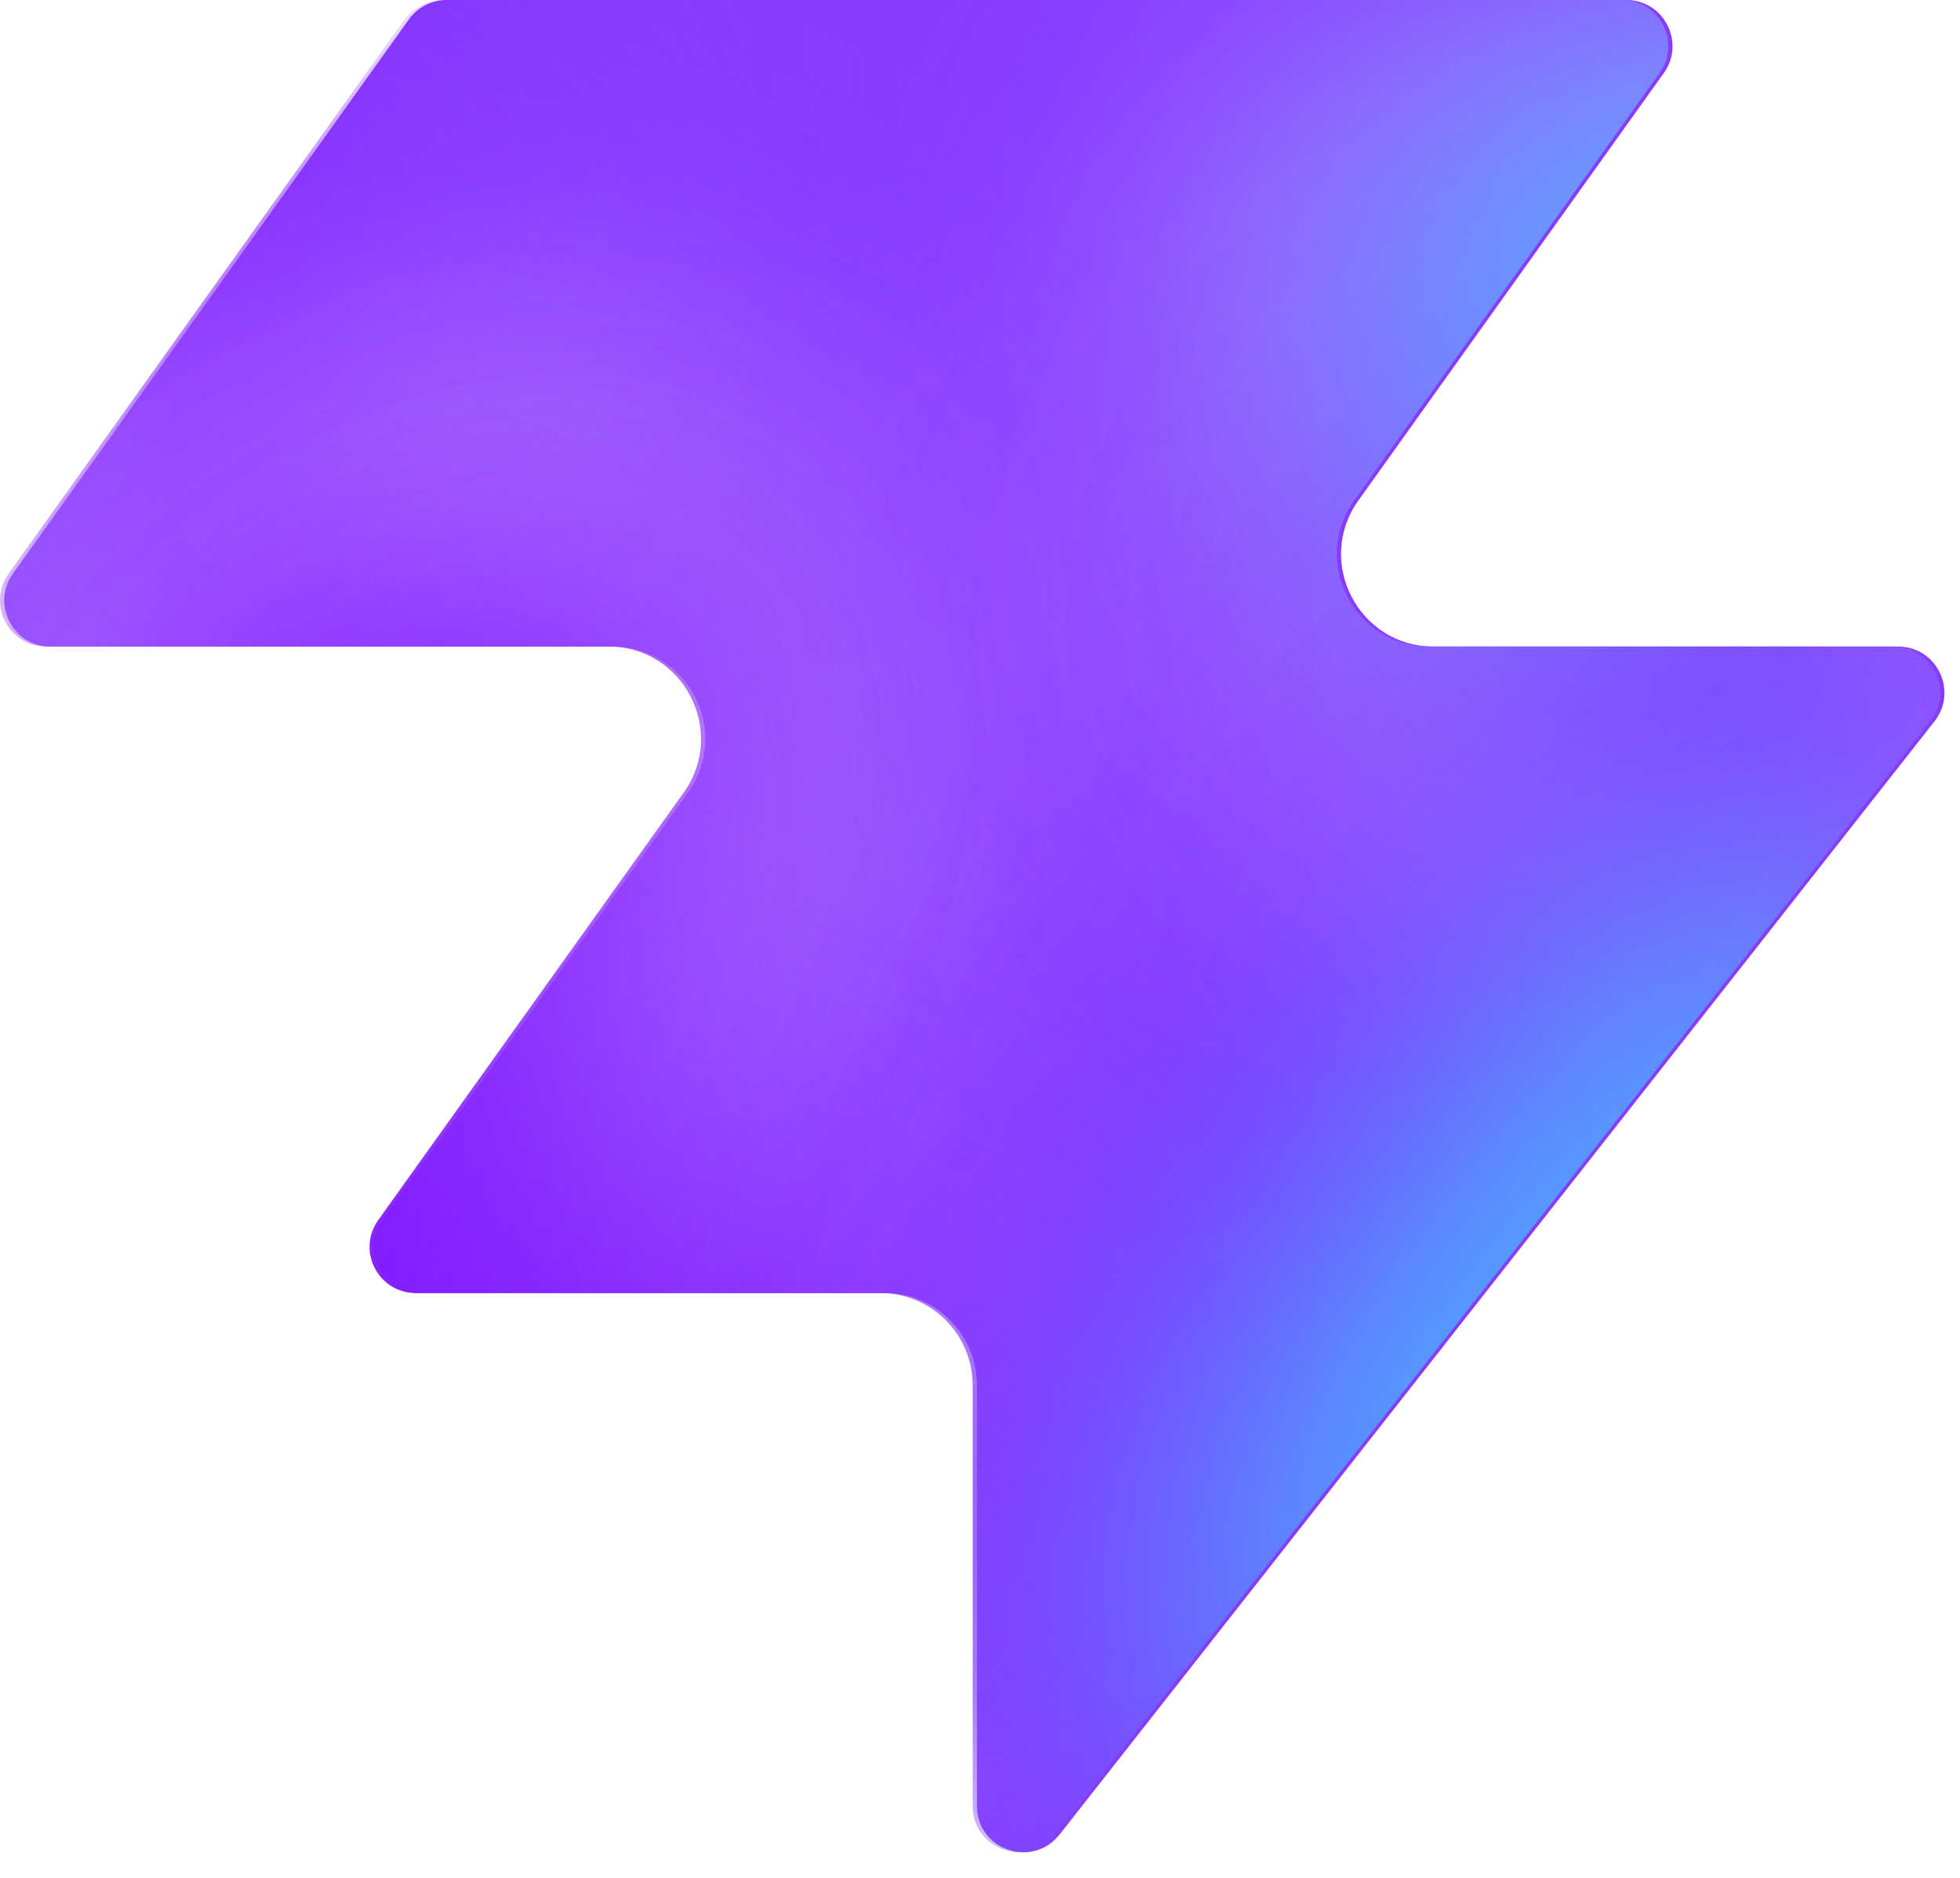
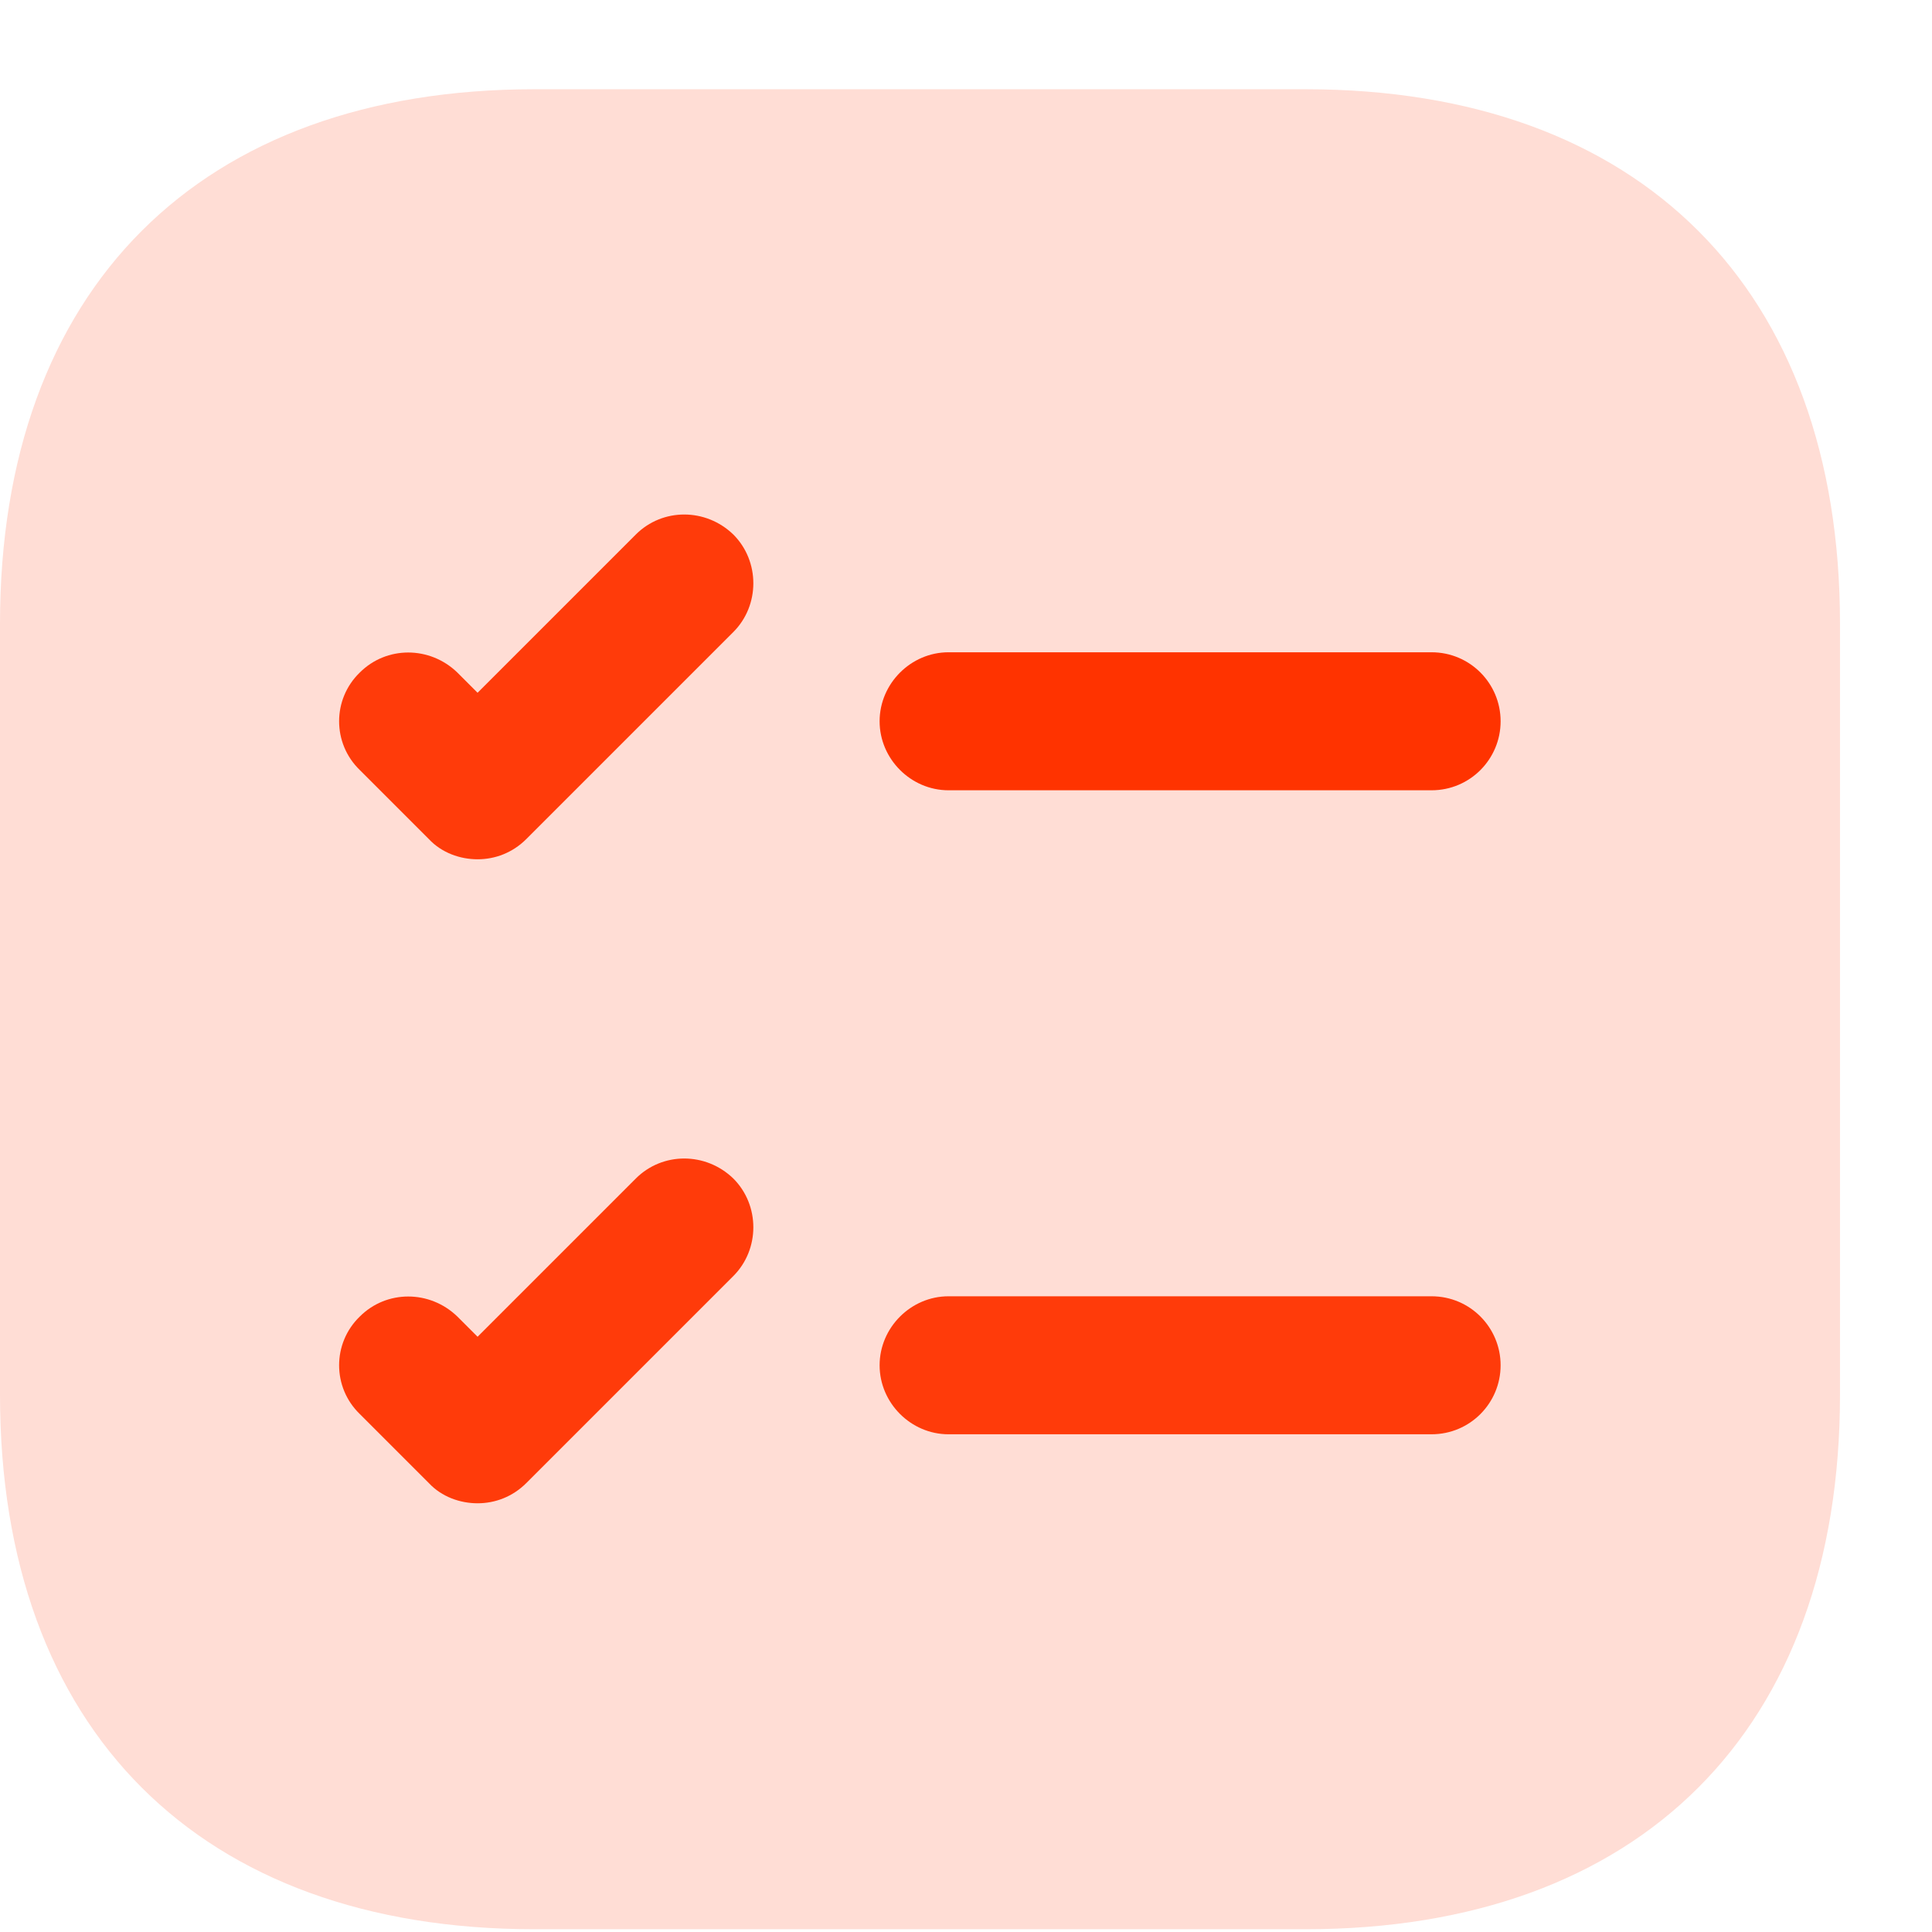
- <svg xmlns="http://www.w3.org/2000/svg" width="48" height="46" fill="none" viewBox="0 0 48 46">
-   <path fill="#863bff" d="M25.946 44.938c-.664.845-2.021.375-2.021-.698V33.937a2.26 2.26 0 0 0-2.262-2.262H10.287c-.92 0-1.456-1.04-.92-1.788l7.48-10.471c1.07-1.497 0-3.578-1.842-3.578H1.237c-.92 0-1.456-1.04-.92-1.788L10.013.474c.214-.297.556-.474.92-.474h28.894c.92 0 1.456 1.04.92 1.788l-7.48 10.471c-1.07 1.498 0 3.579 1.842 3.579h11.377c.943 0 1.473 1.088.89 1.83L25.947 44.94z" style="fill:#863bff;fill:color(display-p3 .525 .23 1);fill-opacity:1" />
-   <mask id="a" width="48" height="46" x="0" y="0" maskUnits="userSpaceOnUse" style="mask-type:alpha">
-     <path fill="#000" d="M25.842 44.938c-.664.844-2.021.375-2.021-.698V33.937a2.26 2.26 0 0 0-2.262-2.262H10.183c-.92 0-1.456-1.04-.92-1.788l7.48-10.471c1.07-1.498 0-3.579-1.842-3.579H1.133c-.92 0-1.456-1.04-.92-1.787L9.91.473c.214-.297.556-.474.92-.474h28.894c.92 0 1.456 1.04.92 1.788l-7.48 10.471c-1.07 1.498 0 3.578 1.842 3.578h11.377c.943 0 1.473 1.088.89 1.832L25.843 44.94z" style="fill:#000;fill-opacity:1" />
-   </mask>
-   <g mask="url(#a)">
-     <g filter="url(#b)">
-       <ellipse cx="5.508" cy="14.704" fill="#ede6ff" rx="5.508" ry="14.704" style="fill:#ede6ff;fill:color(display-p3 .927 .903 1);fill-opacity:1" transform="matrix(.00324 1 1 -.00324 -4.47 31.516)" />
-     </g>
-     <g filter="url(#c)">
-       <ellipse cx="10.399" cy="29.851" fill="#ede6ff" rx="10.399" ry="29.851" style="fill:#ede6ff;fill:color(display-p3 .927 .903 1);fill-opacity:1" transform="matrix(.00324 1 1 -.00324 -39.328 7.883)" />
-     </g>
-     <g filter="url(#d)">
-       <ellipse cx="5.508" cy="30.487" fill="#7e14ff" rx="5.508" ry="30.487" style="fill:#7e14ff;fill:color(display-p3 .492 .077 1);fill-opacity:1" transform="rotate(89.814 -25.913 -14.639)scale(1 -1)" />
-     </g>
-     <g filter="url(#e)">
-       <ellipse cx="5.508" cy="30.599" fill="#7e14ff" rx="5.508" ry="30.599" style="fill:#7e14ff;fill:color(display-p3 .492 .077 1);fill-opacity:1" transform="rotate(89.814 -32.644 -3.334)scale(1 -1)" />
-     </g>
-     <g filter="url(#f)">
-       <ellipse cx="5.508" cy="30.599" fill="#7e14ff" rx="5.508" ry="30.599" style="fill:#7e14ff;fill:color(display-p3 .492 .077 1);fill-opacity:1" transform="matrix(.00324 1 1 -.00324 -34.34 30.47)" />
-     </g>
-     <g filter="url(#g)">
-       <ellipse cx="14.072" cy="22.078" fill="#ede6ff" rx="14.072" ry="22.078" style="fill:#ede6ff;fill:color(display-p3 .927 .903 1);fill-opacity:1" transform="rotate(93.35 24.506 48.493)scale(-1 1)" />
-     </g>
-     <g filter="url(#h)">
-       <ellipse cx="3.47" cy="21.501" fill="#7e14ff" rx="3.47" ry="21.501" style="fill:#7e14ff;fill:color(display-p3 .492 .077 1);fill-opacity:1" transform="rotate(89.009 28.708 47.59)scale(-1 1)" />
-     </g>
-     <g filter="url(#i)">
-       <ellipse cx="3.47" cy="21.501" fill="#7e14ff" rx="3.47" ry="21.501" style="fill:#7e14ff;fill:color(display-p3 .492 .077 1);fill-opacity:1" transform="rotate(89.009 28.708 47.59)scale(-1 1)" />
-     </g>
-     <g filter="url(#j)">
-       <ellipse cx=".387" cy="8.972" fill="#7e14ff" rx="4.407" ry="29.108" style="fill:#7e14ff;fill:color(display-p3 .492 .077 1);fill-opacity:1" transform="rotate(39.51 .387 8.972)" />
-     </g>
-     <g filter="url(#k)">
-       <ellipse cx="47.523" cy="-6.092" fill="#7e14ff" rx="4.407" ry="29.108" style="fill:#7e14ff;fill:color(display-p3 .492 .077 1);fill-opacity:1" transform="rotate(37.892 47.523 -6.092)" />
-     </g>
-     <g filter="url(#l)">
-       <ellipse cx="41.412" cy="6.333" fill="#47bfff" rx="5.971" ry="9.665" style="fill:#47bfff;fill:color(display-p3 .28 .748 1);fill-opacity:1" transform="rotate(37.892 41.412 6.333)" />
-     </g>
-     <g filter="url(#m)">
-       <ellipse cx="-1.879" cy="38.332" fill="#7e14ff" rx="4.407" ry="29.108" style="fill:#7e14ff;fill:color(display-p3 .492 .077 1);fill-opacity:1" transform="rotate(37.892 -1.88 38.332)" />
-     </g>
-     <g filter="url(#n)">
-       <ellipse cx="-1.879" cy="38.332" fill="#7e14ff" rx="4.407" ry="29.108" style="fill:#7e14ff;fill:color(display-p3 .492 .077 1);fill-opacity:1" transform="rotate(37.892 -1.88 38.332)" />
-     </g>
-     <g filter="url(#o)">
-       <ellipse cx="35.651" cy="29.907" fill="#7e14ff" rx="4.407" ry="29.108" style="fill:#7e14ff;fill:color(display-p3 .492 .077 1);fill-opacity:1" transform="rotate(37.892 35.651 29.907)" />
-     </g>
-     <g filter="url(#p)">
-       <ellipse cx="38.418" cy="32.4" fill="#47bfff" rx="5.971" ry="15.297" style="fill:#47bfff;fill:color(display-p3 .28 .748 1);fill-opacity:1" transform="rotate(37.892 38.418 32.4)" />
-     </g>
+ <svg xmlns="http://www.w3.org/2000/svg" viewBox="0 0 21.00 21.00" fill="none" stroke="#000000" stroke-width="0">
+   <g id="SVGRepo_bgCarrier" stroke-width="0" />
+   <g id="SVGRepo_tracerCarrier" stroke-linecap="round" stroke-linejoin="round" />
+   <g id="SVGRepo_iconCarrier">
+     <path opacity="1" d="M14.19 0.97H5.81C2.17 0.97 0 3.14 0 6.78V15.16C0 18.8 2.17 20.97 5.81 20.97H14.19C17.83 20.97 20 18.8 20 15.16V6.78C20 3.14 17.83 0.97 14.19 0.97Z" fill="#ffddd5ff" />
+     <path d="M16.311 7.84C16.311 8.25 15.98 8.59 15.56 8.59H10.31C9.901 8.59 9.561 8.25 9.561 7.84C9.561 7.43 9.901 7.09 10.31 7.09H15.56C15.98 7.09 16.311 7.43 16.311 7.84Z" fill="#ff3300ff" />
+     <path d="M7.971 6.87L5.721 9.12C5.571 9.27 5.381 9.34 5.191 9.34C5.001 9.34 4.801 9.27 4.661 9.12L3.911 8.37C3.611 8.08 3.611 7.6 3.911 7.31C4.201 7.02 4.671 7.02 4.971 7.31L5.191 7.53L6.911 5.81C7.201 5.52 7.671 5.52 7.971 5.81C8.261 6.1 8.261 6.58 7.971 6.87Z" fill="#ff3b0a" />
+     <path d="M16.311 14.84C16.311 15.25 15.98 15.59 15.56 15.59H10.31C9.901 15.59 9.561 15.25 9.561 14.84C9.561 14.43 9.901 14.09 10.31 14.09H15.56C15.98 14.09 16.311 14.43 16.311 14.84Z" fill="#ff3b0a" />
+     <path d="M7.971 13.87L5.721 16.12C5.571 16.27 5.381 16.34 5.191 16.34C5.001 16.34 4.801 16.27 4.661 16.12L3.911 15.37C3.611 15.08 3.611 14.6 3.911 14.31C4.201 14.02 4.671 14.02 4.971 14.31L5.191 14.53L6.911 12.81C7.201 12.52 7.671 12.52 7.971 12.81C8.261 13.1 8.261 13.58 7.971 13.87Z" fill="#ff3b0a" />
  </g>
-   <defs>
-     <filter id="b" width="60.045" height="41.654" x="-19.77" y="16.149" color-interpolation-filters="sRGB" filterUnits="userSpaceOnUse">
-       <feFlood flood-opacity="0" result="BackgroundImageFix" />
-       <feBlend in="SourceGraphic" in2="BackgroundImageFix" result="shape" />
-       <feGaussianBlur result="effect1_foregroundBlur_2002_17158" stdDeviation="7.659" />
-     </filter>
-     <filter id="c" width="90.34" height="51.437" x="-54.613" y="-7.533" color-interpolation-filters="sRGB" filterUnits="userSpaceOnUse">
-       <feFlood flood-opacity="0" result="BackgroundImageFix" />
-       <feBlend in="SourceGraphic" in2="BackgroundImageFix" result="shape" />
-       <feGaussianBlur result="effect1_foregroundBlur_2002_17158" stdDeviation="7.659" />
-     </filter>
-     <filter id="d" width="79.355" height="29.4" x="-49.64" y="2.03" color-interpolation-filters="sRGB" filterUnits="userSpaceOnUse">
-       <feFlood flood-opacity="0" result="BackgroundImageFix" />
-       <feBlend in="SourceGraphic" in2="BackgroundImageFix" result="shape" />
-       <feGaussianBlur result="effect1_foregroundBlur_2002_17158" stdDeviation="4.596" />
-     </filter>
-     <filter id="e" width="79.579" height="29.4" x="-45.045" y="20.029" color-interpolation-filters="sRGB" filterUnits="userSpaceOnUse">
-       <feFlood flood-opacity="0" result="BackgroundImageFix" />
-       <feBlend in="SourceGraphic" in2="BackgroundImageFix" result="shape" />
-       <feGaussianBlur result="effect1_foregroundBlur_2002_17158" stdDeviation="4.596" />
-     </filter>
-     <filter id="f" width="79.579" height="29.4" x="-43.513" y="21.178" color-interpolation-filters="sRGB" filterUnits="userSpaceOnUse">
-       <feFlood flood-opacity="0" result="BackgroundImageFix" />
-       <feBlend in="SourceGraphic" in2="BackgroundImageFix" result="shape" />
-       <feGaussianBlur result="effect1_foregroundBlur_2002_17158" stdDeviation="4.596" />
-     </filter>
-     <filter id="g" width="74.749" height="58.852" x="15.756" y="-17.901" color-interpolation-filters="sRGB" filterUnits="userSpaceOnUse">
-       <feFlood flood-opacity="0" result="BackgroundImageFix" />
-       <feBlend in="SourceGraphic" in2="BackgroundImageFix" result="shape" />
-       <feGaussianBlur result="effect1_foregroundBlur_2002_17158" stdDeviation="7.659" />
-     </filter>
-     <filter id="h" width="61.377" height="25.362" x="23.548" y="2.284" color-interpolation-filters="sRGB" filterUnits="userSpaceOnUse">
-       <feFlood flood-opacity="0" result="BackgroundImageFix" />
-       <feBlend in="SourceGraphic" in2="BackgroundImageFix" result="shape" />
-       <feGaussianBlur result="effect1_foregroundBlur_2002_17158" stdDeviation="4.596" />
-     </filter>
-     <filter id="i" width="61.377" height="25.362" x="23.548" y="2.284" color-interpolation-filters="sRGB" filterUnits="userSpaceOnUse">
-       <feFlood flood-opacity="0" result="BackgroundImageFix" />
-       <feBlend in="SourceGraphic" in2="BackgroundImageFix" result="shape" />
-       <feGaussianBlur result="effect1_foregroundBlur_2002_17158" stdDeviation="4.596" />
-     </filter>
-     <filter id="j" width="56.045" height="63.649" x="-27.636" y="-22.853" color-interpolation-filters="sRGB" filterUnits="userSpaceOnUse">
-       <feFlood flood-opacity="0" result="BackgroundImageFix" />
-       <feBlend in="SourceGraphic" in2="BackgroundImageFix" result="shape" />
-       <feGaussianBlur result="effect1_foregroundBlur_2002_17158" stdDeviation="4.596" />
-     </filter>
-     <filter id="k" width="54.814" height="64.646" x="20.116" y="-38.415" color-interpolation-filters="sRGB" filterUnits="userSpaceOnUse">
-       <feFlood flood-opacity="0" result="BackgroundImageFix" />
-       <feBlend in="SourceGraphic" in2="BackgroundImageFix" result="shape" />
-       <feGaussianBlur result="effect1_foregroundBlur_2002_17158" stdDeviation="4.596" />
-     </filter>
-     <filter id="l" width="33.541" height="35.313" x="24.641" y="-11.323" color-interpolation-filters="sRGB" filterUnits="userSpaceOnUse">
-       <feFlood flood-opacity="0" result="BackgroundImageFix" />
-       <feBlend in="SourceGraphic" in2="BackgroundImageFix" result="shape" />
-       <feGaussianBlur result="effect1_foregroundBlur_2002_17158" stdDeviation="4.596" />
-     </filter>
-     <filter id="m" width="54.814" height="64.646" x="-29.286" y="6.009" color-interpolation-filters="sRGB" filterUnits="userSpaceOnUse">
-       <feFlood flood-opacity="0" result="BackgroundImageFix" />
-       <feBlend in="SourceGraphic" in2="BackgroundImageFix" result="shape" />
-       <feGaussianBlur result="effect1_foregroundBlur_2002_17158" stdDeviation="4.596" />
-     </filter>
-     <filter id="n" width="54.814" height="64.646" x="-29.286" y="6.009" color-interpolation-filters="sRGB" filterUnits="userSpaceOnUse">
-       <feFlood flood-opacity="0" result="BackgroundImageFix" />
-       <feBlend in="SourceGraphic" in2="BackgroundImageFix" result="shape" />
-       <feGaussianBlur result="effect1_foregroundBlur_2002_17158" stdDeviation="4.596" />
-     </filter>
-     <filter id="o" width="54.814" height="64.646" x="8.244" y="-2.416" color-interpolation-filters="sRGB" filterUnits="userSpaceOnUse">
-       <feFlood flood-opacity="0" result="BackgroundImageFix" />
-       <feBlend in="SourceGraphic" in2="BackgroundImageFix" result="shape" />
-       <feGaussianBlur result="effect1_foregroundBlur_2002_17158" stdDeviation="4.596" />
-     </filter>
-     <filter id="p" width="39.409" height="43.623" x="18.713" y="10.588" color-interpolation-filters="sRGB" filterUnits="userSpaceOnUse">
-       <feFlood flood-opacity="0" result="BackgroundImageFix" />
-       <feBlend in="SourceGraphic" in2="BackgroundImageFix" result="shape" />
-       <feGaussianBlur result="effect1_foregroundBlur_2002_17158" stdDeviation="4.596" />
-     </filter>
-   </defs>
</svg>
